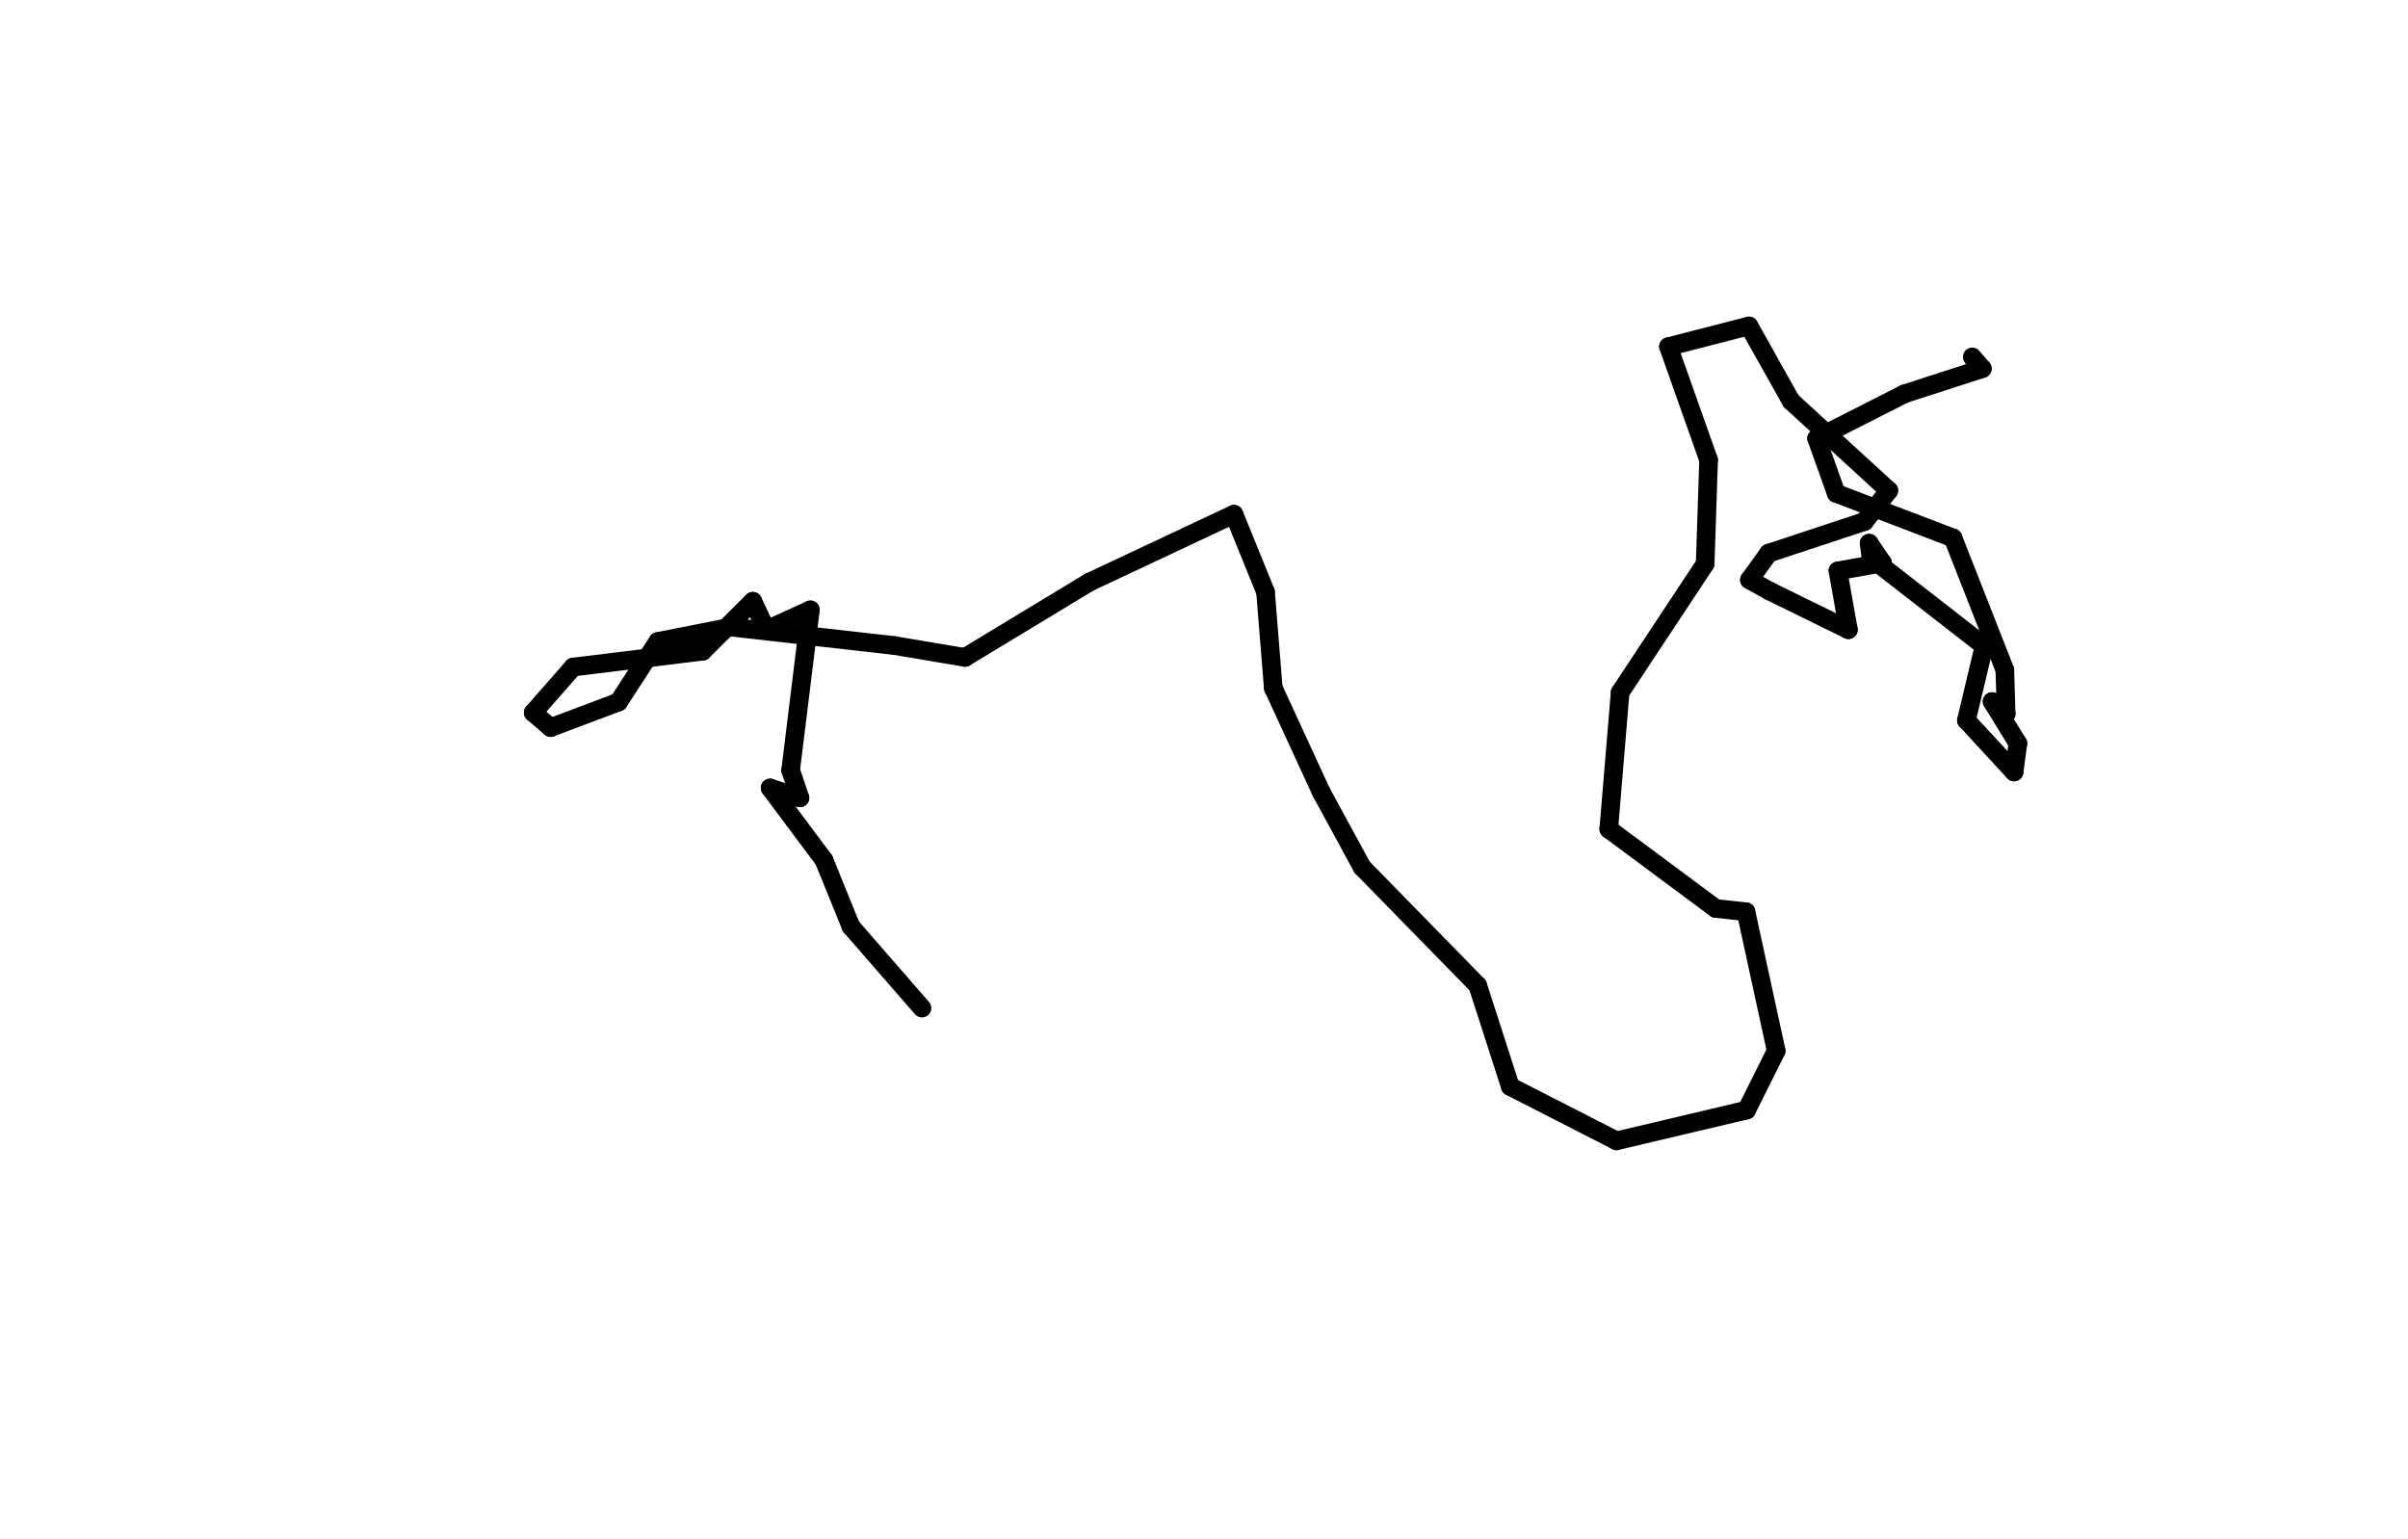
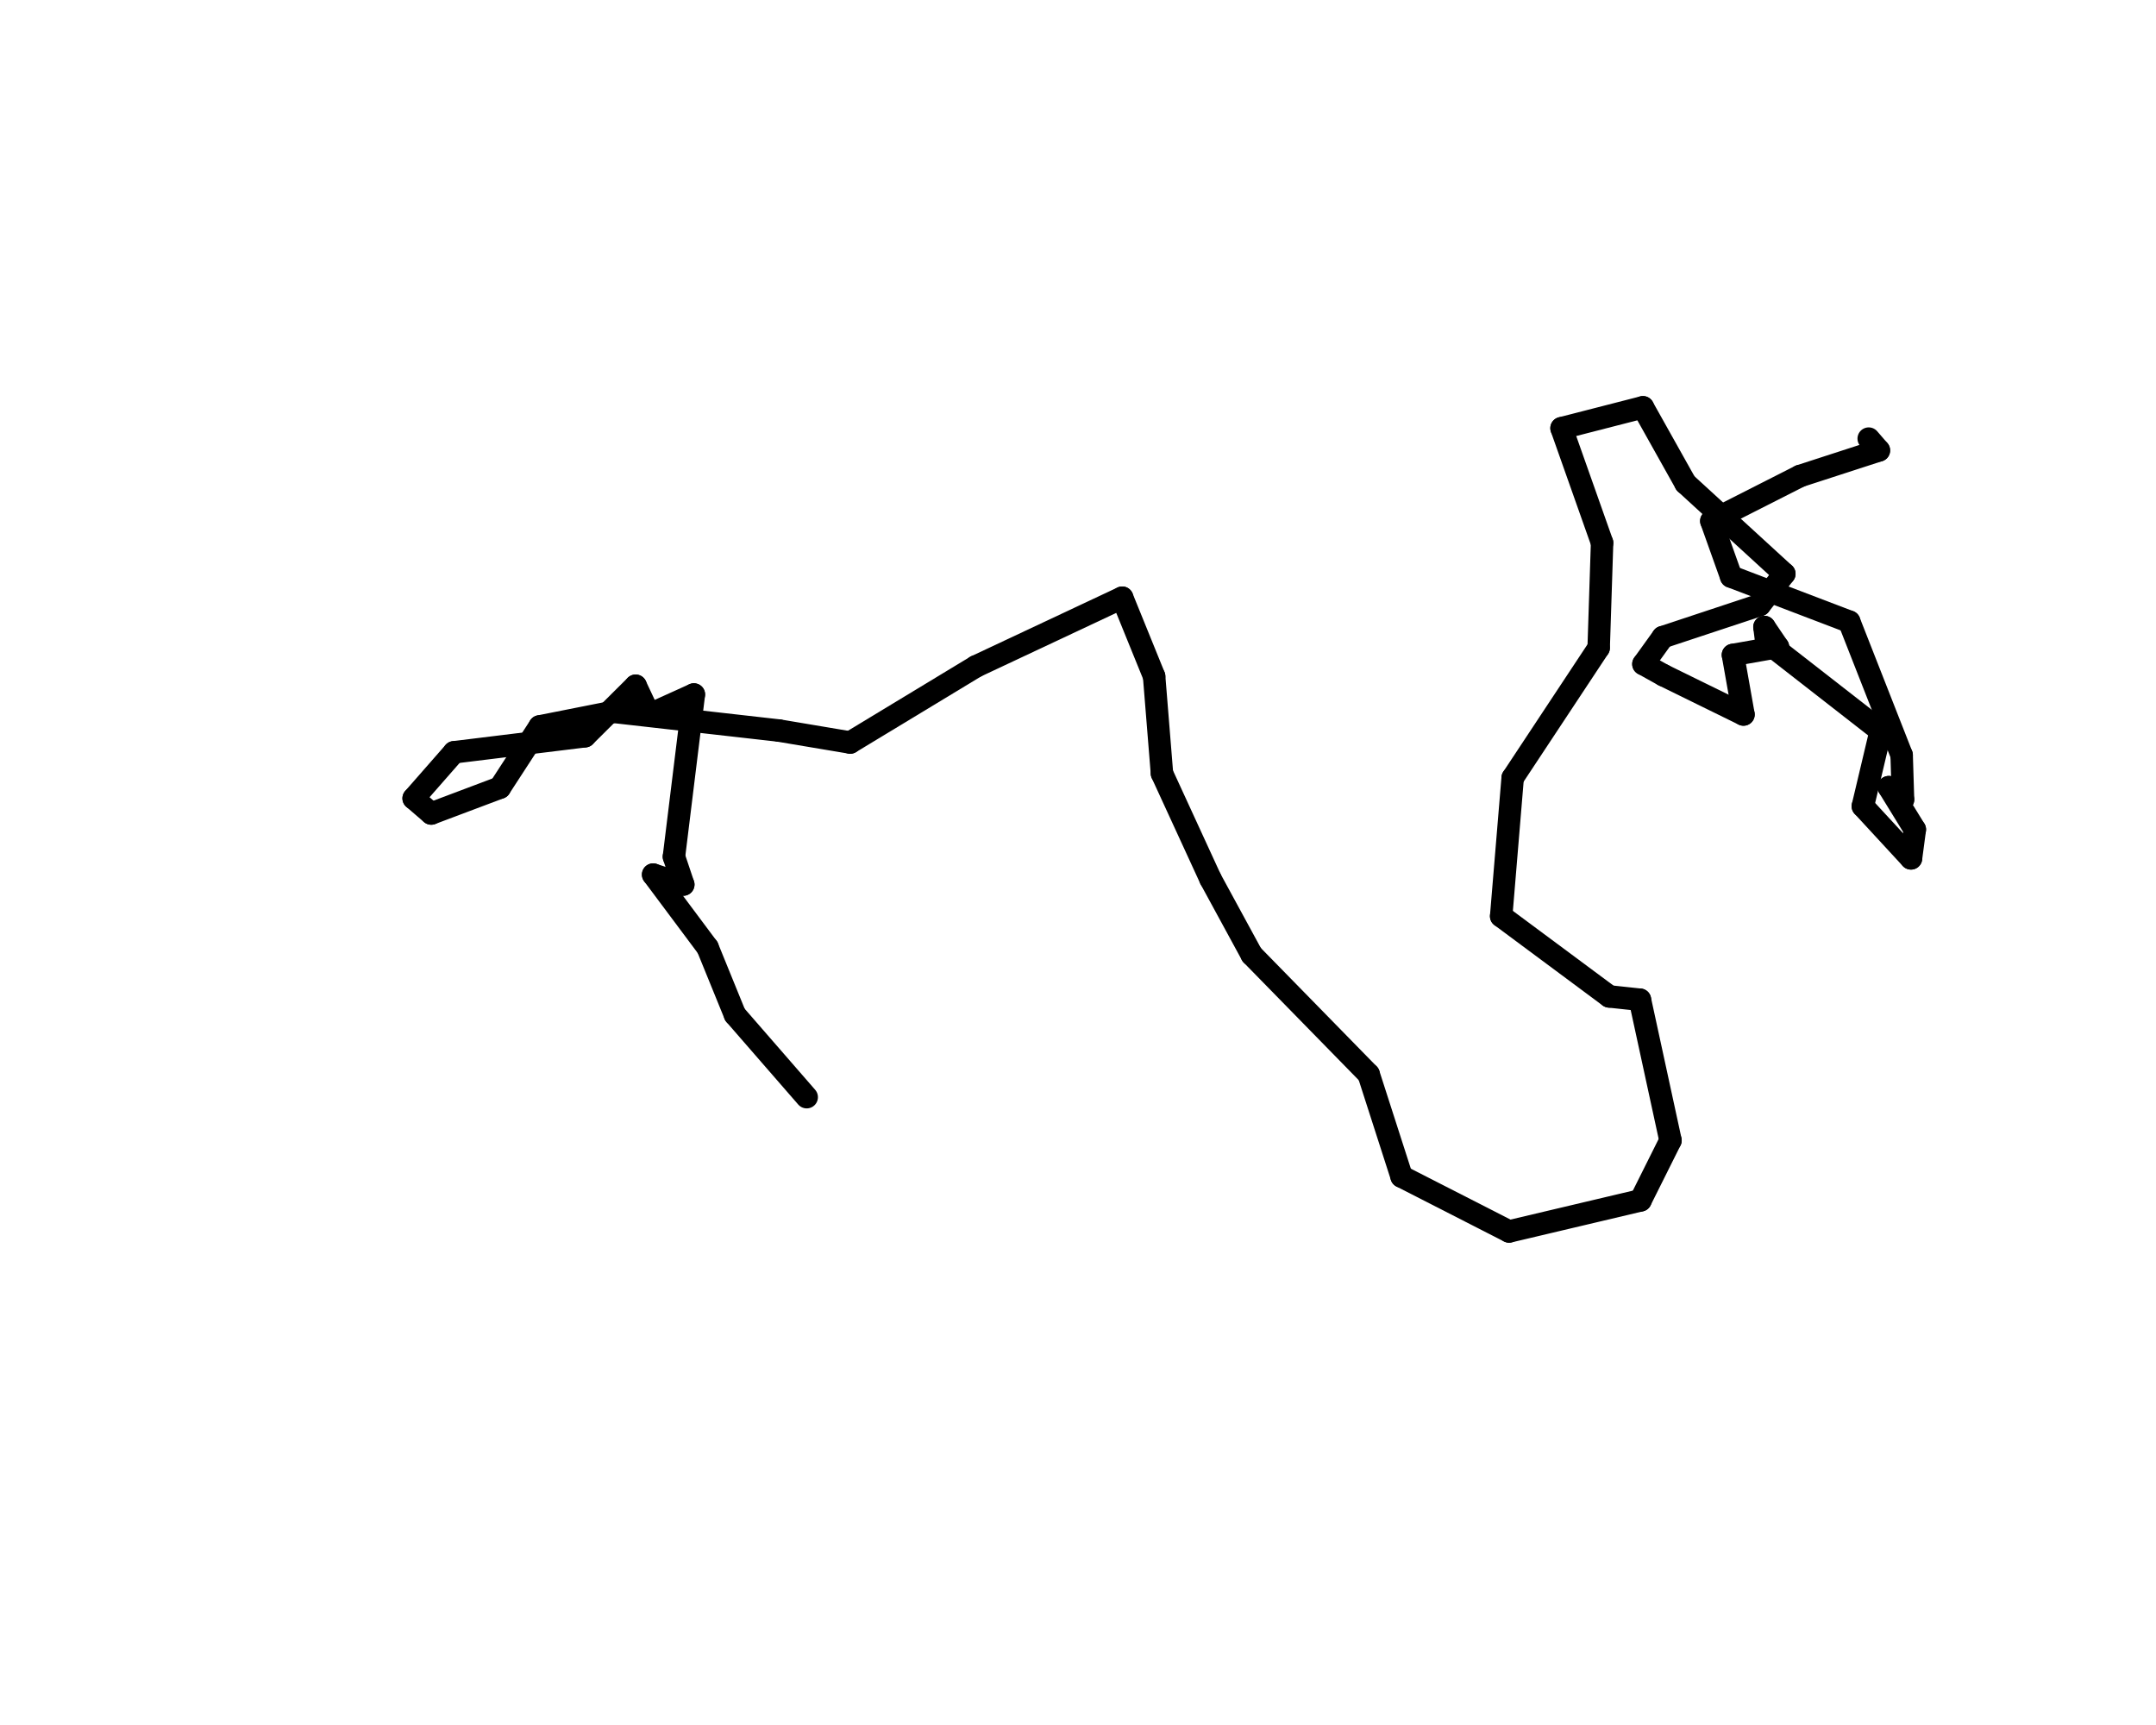
- <svg xmlns="http://www.w3.org/2000/svg" class="svglite" width="484.56pt" height="309.60pt" viewBox="0 0 484.56 309.60">
+ <svg xmlns="http://www.w3.org/2000/svg" class="svglite" width="360.00pt" height="288.00pt" viewBox="0 0 360.00 288.00">
  <defs>
    <style type="text/css">
    .svglite line, .svglite polyline, .svglite polygon, .svglite path, .svglite rect, .svglite circle {
      fill: none;
      stroke: #000000;
      stroke-linecap: round;
      stroke-linejoin: round;
      stroke-miterlimit: 10.00;
    }
    .svglite text {
      white-space: pre;
    }
  </style>
  </defs>
  <rect width="100%" height="100%" style="stroke: none; fill: #FFFFFF;" />
  <defs>
-     <clipPath id="cpMC4wMHw0ODQuNTZ8MC4wMHwzMDkuNjA=">
-       <rect x="0.00" y="0.00" width="484.56" height="309.60" />
+     <clipPath id="cpMC4wMHwzNjAuMDB8MC4wMHwyODguMDA=">
+       <rect x="0.00" y="0.00" width="360.00" height="288.00" />
    </clipPath>
  </defs>
-   <g clip-path="url(#cpMC4wMHw0ODQuNTZ8MC4wMHwzMDkuNjA=)">
+   <g clip-path="url(#cpMC4wMHwzNjAuMDB8MC4wMHwyODguMDA=)">
</g>
  <defs>
-     <clipPath id="cpNTkuMDR8NDU0LjMyfDU5LjA0fDIzNi4xNg==">
-       <rect x="59.04" y="59.04" width="395.28" height="177.12" />
+     <clipPath id="cpNTkuMDR8MzI5Ljc2fDU5LjA0fDIxNC41Ng==">
+       <rect x="59.04" y="59.04" width="270.72" height="155.52" />
    </clipPath>
  </defs>
-   <g clip-path="url(#cpNTkuMDR8NDU0LjMyfDU5LjA0fDIzNi4xNg==)">
-     <rect x="59.04" y="59.04" width="395.28" height="177.12" style="stroke-width: 0.75; stroke: #FFFFFF; fill: #FFFFFF;" />
-     <polyline points="185.53,202.88 171.24,186.47 " style="stroke-width: 3.75;" />
-     <polyline points="171.24,186.47 165.81,173.10 " style="stroke-width: 3.75;" />
-     <polyline points="165.81,173.10 154.97,158.58 " style="stroke-width: 3.75;" />
-     <polyline points="154.97,158.58 160.97,160.57 " style="stroke-width: 3.75;" />
-     <polyline points="160.97,160.57 159.10,155.02 " style="stroke-width: 3.75;" />
-     <polyline points="159.10,155.02 163.07,122.74 " style="stroke-width: 3.75;" />
-     <polyline points="163.07,122.74 154.20,126.77 " style="stroke-width: 3.75;" />
-     <polyline points="154.20,126.77 151.49,121.01 " style="stroke-width: 3.75;" />
-     <polyline points="151.49,121.01 141.39,131.06 " style="stroke-width: 3.75;" />
-     <polyline points="141.39,131.06 115.34,134.25 " style="stroke-width: 3.75;" />
-     <polyline points="115.34,134.25 107.30,143.42 " style="stroke-width: 3.75;" />
-     <polyline points="107.30,143.42 110.81,146.43 " style="stroke-width: 3.75;" />
-     <polyline points="110.81,146.43 124.46,141.29 " style="stroke-width: 3.75;" />
-     <polyline points="124.46,141.29 132.38,129.10 " style="stroke-width: 3.75;" />
-     <polyline points="132.38,129.10 147.06,126.20 " style="stroke-width: 3.75;" />
-     <polyline points="147.06,126.20 180.00,129.92 " style="stroke-width: 3.75;" />
-     <polyline points="180.00,129.92 194.18,132.31 " style="stroke-width: 3.75;" />
-     <polyline points="194.18,132.31 219.21,117.16 " style="stroke-width: 3.75;" />
-     <polyline points="219.21,117.16 248.31,103.49 " style="stroke-width: 3.75;" />
-     <polyline points="248.31,103.49 254.66,119.13 " style="stroke-width: 3.75;" />
-     <polyline points="254.66,119.13 256.22,138.45 " style="stroke-width: 3.75;" />
-     <polyline points="256.22,138.45 265.89,159.44 " style="stroke-width: 3.75;" />
-     <polyline points="265.89,159.44 274.10,174.53 " style="stroke-width: 3.75;" />
-     <polyline points="274.10,174.53 297.36,198.32 " style="stroke-width: 3.75;" />
-     <polyline points="297.36,198.32 303.92,218.67 " style="stroke-width: 3.75;" />
-     <polyline points="303.92,218.67 325.30,229.60 " style="stroke-width: 3.75;" />
-     <polyline points="325.30,229.60 351.47,223.41 " style="stroke-width: 3.75;" />
-     <polyline points="351.47,223.41 357.42,211.48 " style="stroke-width: 3.75;" />
-     <polyline points="357.42,211.48 351.34,183.49 " style="stroke-width: 3.75;" />
-     <polyline points="351.34,183.49 345.24,182.83 " style="stroke-width: 3.75;" />
-     <polyline points="345.24,182.83 323.73,166.86 " style="stroke-width: 3.75;" />
-     <polyline points="323.73,166.86 326.02,139.35 " style="stroke-width: 3.75;" />
-     <polyline points="326.02,139.35 343.13,113.47 " style="stroke-width: 3.75;" />
-     <polyline points="343.13,113.47 343.82,92.57 " style="stroke-width: 3.75;" />
-     <polyline points="343.82,92.57 335.75,69.76 " style="stroke-width: 3.75;" />
-     <polyline points="335.75,69.76 351.94,65.60 " style="stroke-width: 3.75;" />
-     <polyline points="351.94,65.60 360.42,80.72 " style="stroke-width: 3.75;" />
-     <polyline points="360.42,80.72 380.08,98.73 " style="stroke-width: 3.75;" />
-     <polyline points="380.08,98.73 375.20,104.95 " style="stroke-width: 3.75;" />
-     <polyline points="375.20,104.95 355.90,111.33 " style="stroke-width: 3.75;" />
-     <polyline points="355.90,111.33 352.04,116.70 " style="stroke-width: 3.75;" />
-     <polyline points="352.04,116.70 356.07,118.94 " style="stroke-width: 3.75;" />
-     <polyline points="356.07,118.94 371.95,126.73 " style="stroke-width: 3.75;" />
-     <polyline points="371.95,126.73 369.85,114.89 " style="stroke-width: 3.75;" />
-     <polyline points="369.85,114.89 378.82,113.29 " style="stroke-width: 3.75;" />
-     <polyline points="378.82,113.29 376.13,109.32 " style="stroke-width: 3.75;" />
-     <polyline points="376.13,109.32 376.49,112.28 " style="stroke-width: 3.75;" />
-     <polyline points="376.49,112.28 399.26,130.00 " style="stroke-width: 3.75;" />
-     <polyline points="399.26,130.00 395.70,144.97 " style="stroke-width: 3.75;" />
-     <polyline points="395.70,144.97 405.29,155.36 " style="stroke-width: 3.75;" />
-     <polyline points="405.29,155.36 406.06,149.62 " style="stroke-width: 3.75;" />
-     <polyline points="406.06,149.62 400.87,141.19 " style="stroke-width: 3.75;" />
-     <polyline points="400.87,141.19 403.70,143.66 " style="stroke-width: 3.75;" />
-     <polyline points="403.70,143.66 403.43,134.81 " style="stroke-width: 3.75;" />
-     <polyline points="403.43,134.81 393.00,108.26 " style="stroke-width: 3.75;" />
-     <polyline points="393.00,108.26 369.50,99.29 " style="stroke-width: 3.75;" />
-     <polyline points="369.50,99.29 365.56,88.23 " style="stroke-width: 3.75;" />
-     <polyline points="365.56,88.23 383.21,79.27 " style="stroke-width: 3.75;" />
-     <polyline points="383.21,79.27 398.90,74.19 " style="stroke-width: 3.75;" />
-     <polyline points="398.90,74.19 396.87,71.83 " style="stroke-width: 3.75;" />
+   <g clip-path="url(#cpNTkuMDR8MzI5Ljc2fDU5LjA0fDIxNC41Ng==)">
+     <rect x="59.04" y="59.04" width="270.72" height="155.52" style="stroke-width: 0.75; stroke: #FFFFFF; fill: #FFFFFF;" />
+     <polyline points="134.70,183.18 122.72,169.41 " style="stroke-width: 3.75;" />
+     <polyline points="122.72,169.41 118.15,158.19 " style="stroke-width: 3.75;" />
+     <polyline points="118.15,158.19 109.06,146.02 " style="stroke-width: 3.75;" />
+     <polyline points="109.06,146.02 114.09,147.68 " style="stroke-width: 3.75;" />
+     <polyline points="114.09,147.68 112.53,143.03 " style="stroke-width: 3.75;" />
+     <polyline points="112.53,143.03 115.86,115.95 " style="stroke-width: 3.75;" />
+     <polyline points="115.86,115.95 108.41,119.32 " style="stroke-width: 3.75;" />
+     <polyline points="108.41,119.32 106.14,114.49 " style="stroke-width: 3.75;" />
+     <polyline points="106.14,114.49 97.66,122.92 " style="stroke-width: 3.75;" />
+     <polyline points="97.66,122.92 75.81,125.60 " style="stroke-width: 3.75;" />
+     <polyline points="75.81,125.60 69.07,133.29 " style="stroke-width: 3.75;" />
+     <polyline points="69.07,133.29 72.01,135.82 " style="stroke-width: 3.75;" />
+     <polyline points="72.01,135.82 83.46,131.51 " style="stroke-width: 3.75;" />
+     <polyline points="83.46,131.51 90.11,121.28 " style="stroke-width: 3.75;" />
+     <polyline points="90.11,121.28 102.42,118.84 " style="stroke-width: 3.75;" />
+     <polyline points="102.42,118.84 130.06,121.97 " style="stroke-width: 3.75;" />
+     <polyline points="130.06,121.97 141.96,123.97 " style="stroke-width: 3.75;" />
+     <polyline points="141.96,123.97 162.96,111.26 " style="stroke-width: 3.75;" />
+     <polyline points="162.96,111.26 187.38,99.79 " style="stroke-width: 3.75;" />
+     <polyline points="187.38,99.79 192.71,112.91 " style="stroke-width: 3.75;" />
+     <polyline points="192.71,112.91 194.02,129.13 " style="stroke-width: 3.75;" />
+     <polyline points="194.02,129.13 202.12,146.74 " style="stroke-width: 3.75;" />
+     <polyline points="202.12,146.74 209.01,159.40 " style="stroke-width: 3.75;" />
+     <polyline points="209.01,159.40 228.53,179.35 " style="stroke-width: 3.75;" />
+     <polyline points="228.53,179.35 234.03,196.43 " style="stroke-width: 3.75;" />
+     <polyline points="234.03,196.43 251.98,205.60 " style="stroke-width: 3.75;" />
+     <polyline points="251.98,205.60 273.93,200.41 " style="stroke-width: 3.75;" />
+     <polyline points="273.93,200.41 278.93,190.40 " style="stroke-width: 3.75;" />
+     <polyline points="278.93,190.40 273.83,166.91 " style="stroke-width: 3.75;" />
+     <polyline points="273.83,166.91 268.71,166.36 " style="stroke-width: 3.75;" />
+     <polyline points="268.71,166.36 250.66,152.96 " style="stroke-width: 3.75;" />
+     <polyline points="250.66,152.96 252.58,129.87 " style="stroke-width: 3.75;" />
+     <polyline points="252.58,129.87 266.94,108.16 " style="stroke-width: 3.75;" />
+     <polyline points="266.94,108.16 267.51,90.63 " style="stroke-width: 3.75;" />
+     <polyline points="267.51,90.63 260.74,71.49 " style="stroke-width: 3.75;" />
+     <polyline points="260.74,71.49 274.33,68.00 " style="stroke-width: 3.75;" />
+     <polyline points="274.33,68.00 281.44,80.69 " style="stroke-width: 3.75;" />
+     <polyline points="281.44,80.69 297.94,95.80 " style="stroke-width: 3.75;" />
+     <polyline points="297.94,95.80 293.84,101.01 " style="stroke-width: 3.75;" />
+     <polyline points="293.84,101.01 277.65,106.37 " style="stroke-width: 3.75;" />
+     <polyline points="277.65,106.37 274.41,110.87 " style="stroke-width: 3.75;" />
+     <polyline points="274.41,110.87 277.79,112.75 " style="stroke-width: 3.75;" />
+     <polyline points="277.79,112.75 291.12,119.29 " style="stroke-width: 3.75;" />
+     <polyline points="291.12,119.29 289.36,109.35 " style="stroke-width: 3.75;" />
+     <polyline points="289.36,109.35 296.88,108.02 " style="stroke-width: 3.75;" />
+     <polyline points="296.88,108.02 294.62,104.69 " style="stroke-width: 3.75;" />
+     <polyline points="294.62,104.69 294.93,107.16 " style="stroke-width: 3.75;" />
+     <polyline points="294.93,107.16 314.03,122.04 " style="stroke-width: 3.75;" />
+     <polyline points="314.03,122.04 311.05,134.60 " style="stroke-width: 3.75;" />
+     <polyline points="311.05,134.60 319.09,143.31 " style="stroke-width: 3.75;" />
+     <polyline points="319.09,143.31 319.73,138.49 " style="stroke-width: 3.75;" />
+     <polyline points="319.73,138.49 315.38,131.42 " style="stroke-width: 3.75;" />
+     <polyline points="315.38,131.42 317.76,133.49 " style="stroke-width: 3.75;" />
+     <polyline points="317.76,133.49 317.53,126.07 " style="stroke-width: 3.75;" />
+     <polyline points="317.53,126.07 308.78,103.79 " style="stroke-width: 3.75;" />
+     <polyline points="308.78,103.79 289.06,96.27 " style="stroke-width: 3.75;" />
+     <polyline points="289.06,96.27 285.75,86.99 " style="stroke-width: 3.75;" />
+     <polyline points="285.75,86.99 300.57,79.47 " style="stroke-width: 3.75;" />
+     <polyline points="300.57,79.47 313.73,75.20 " style="stroke-width: 3.75;" />
+     <polyline points="313.73,75.20 312.03,73.23 " style="stroke-width: 3.75;" />
  </g>
</svg>
